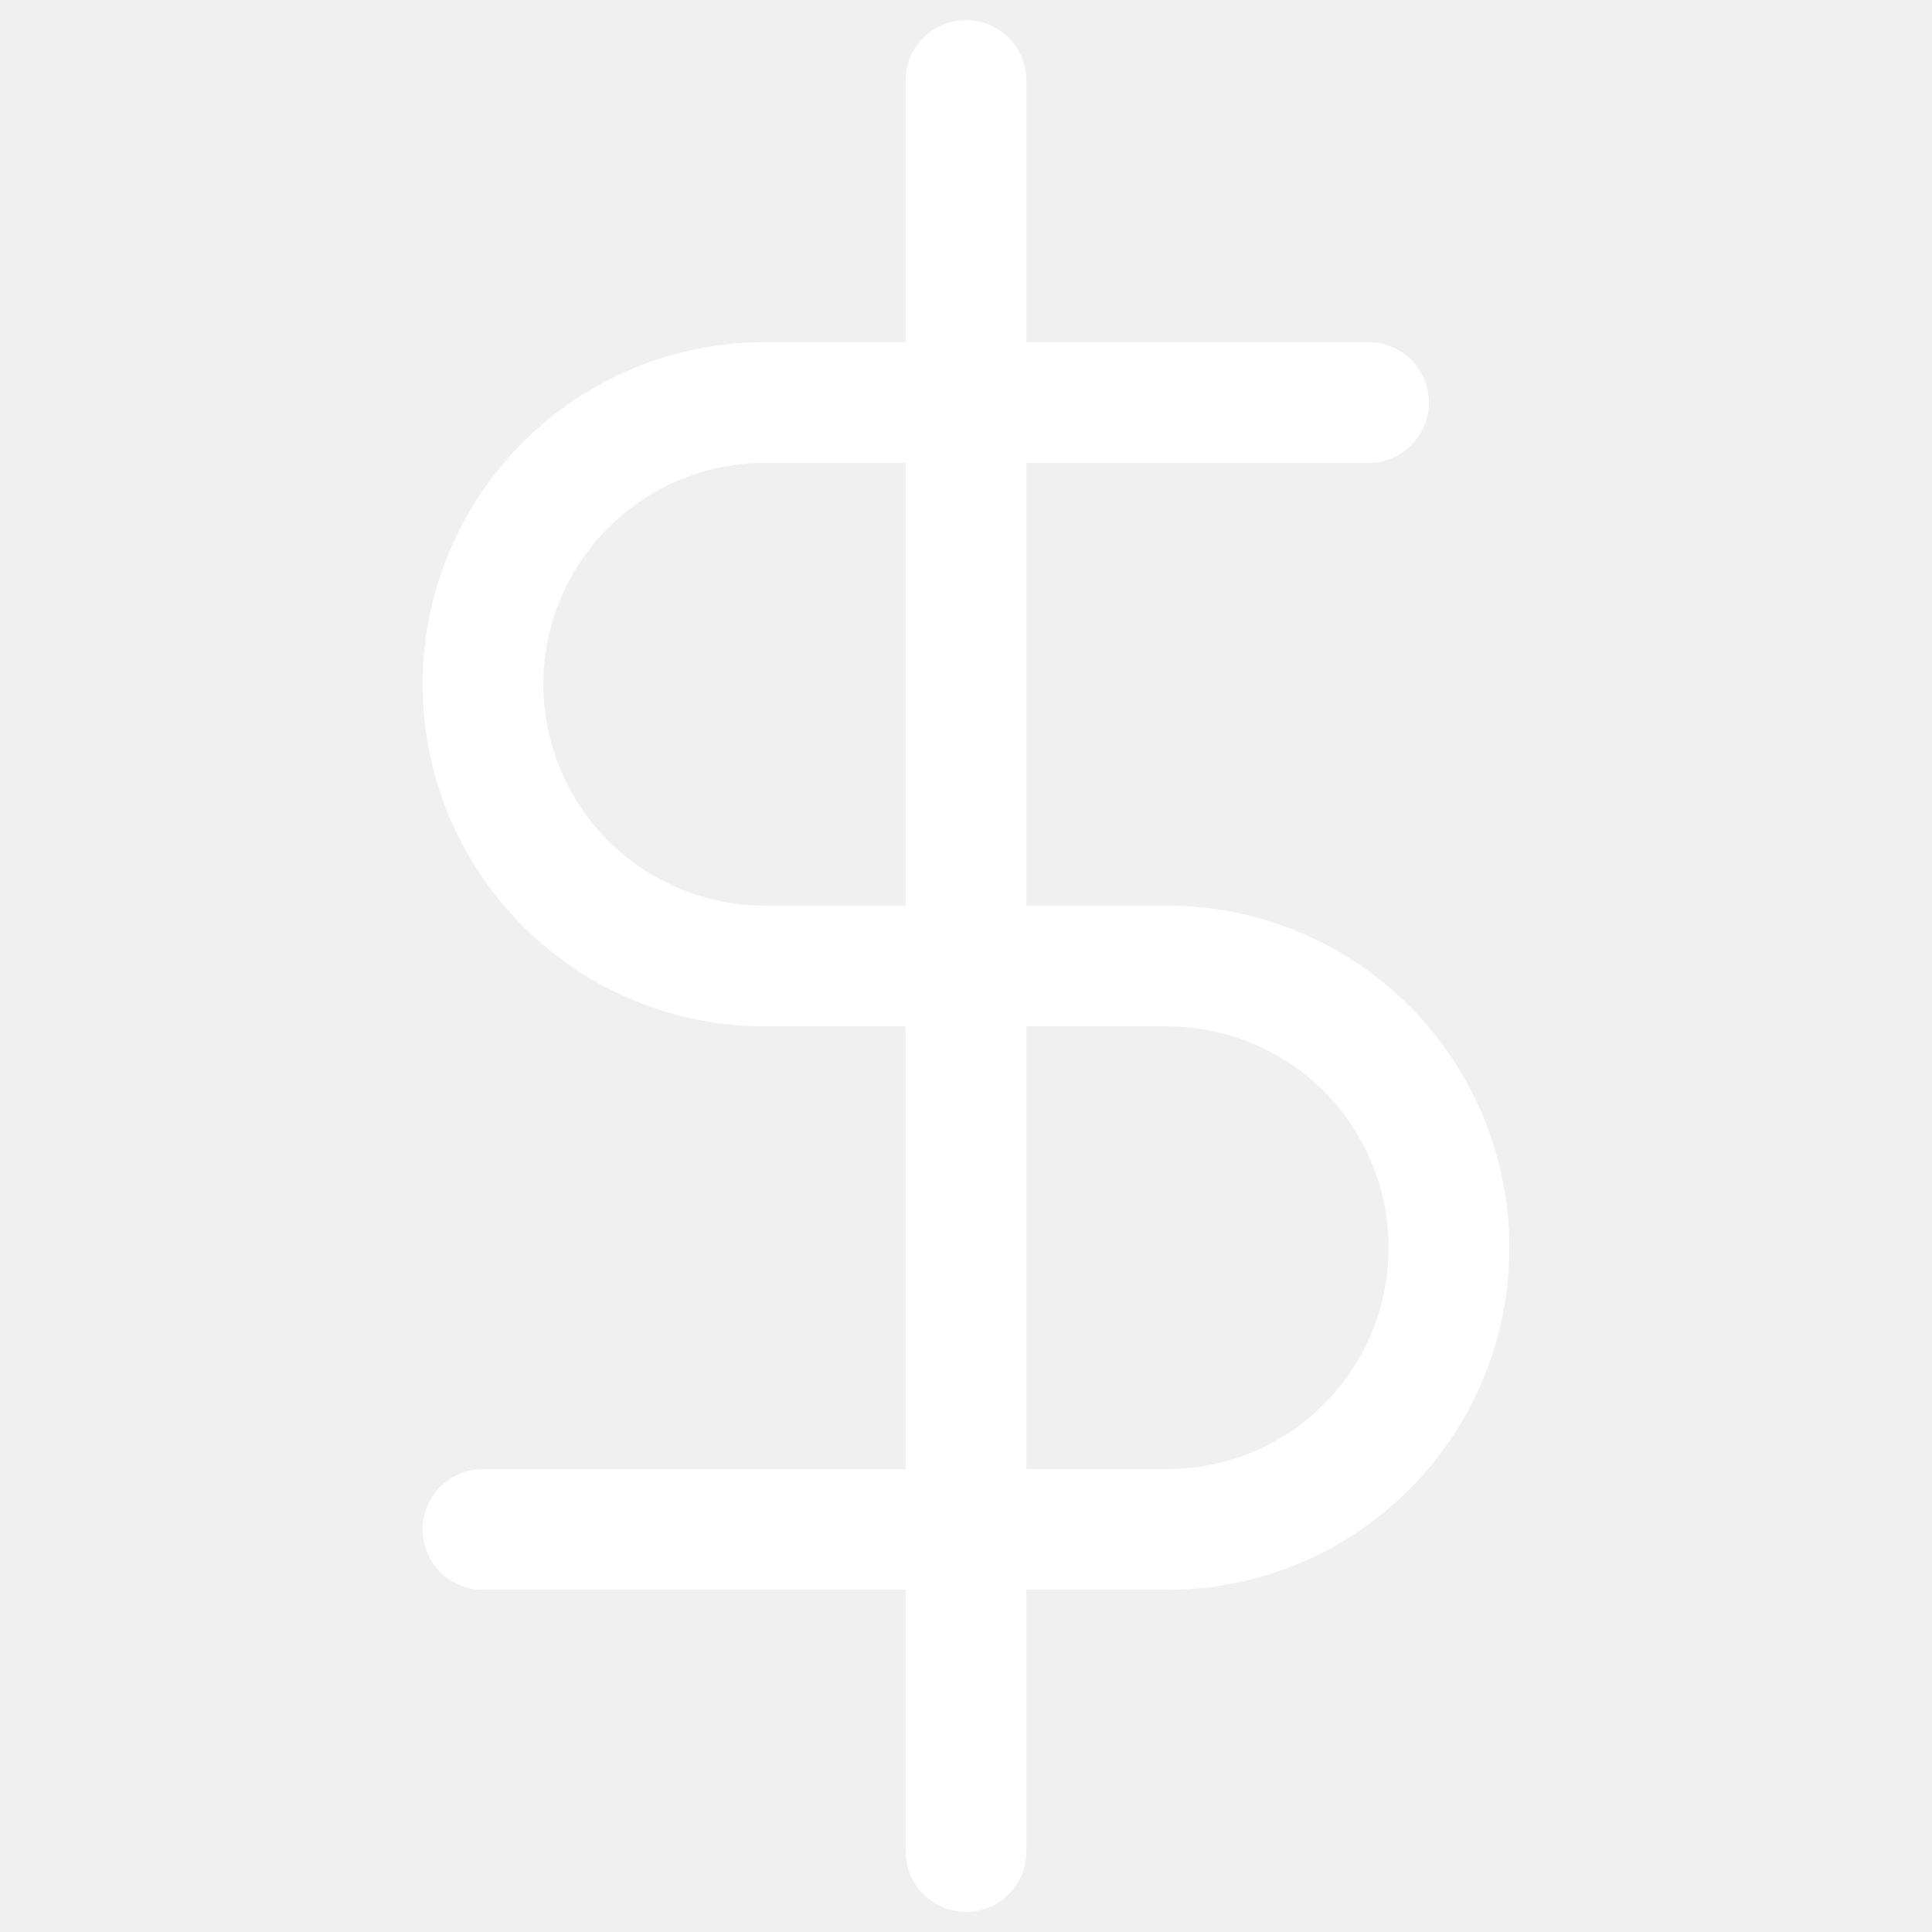
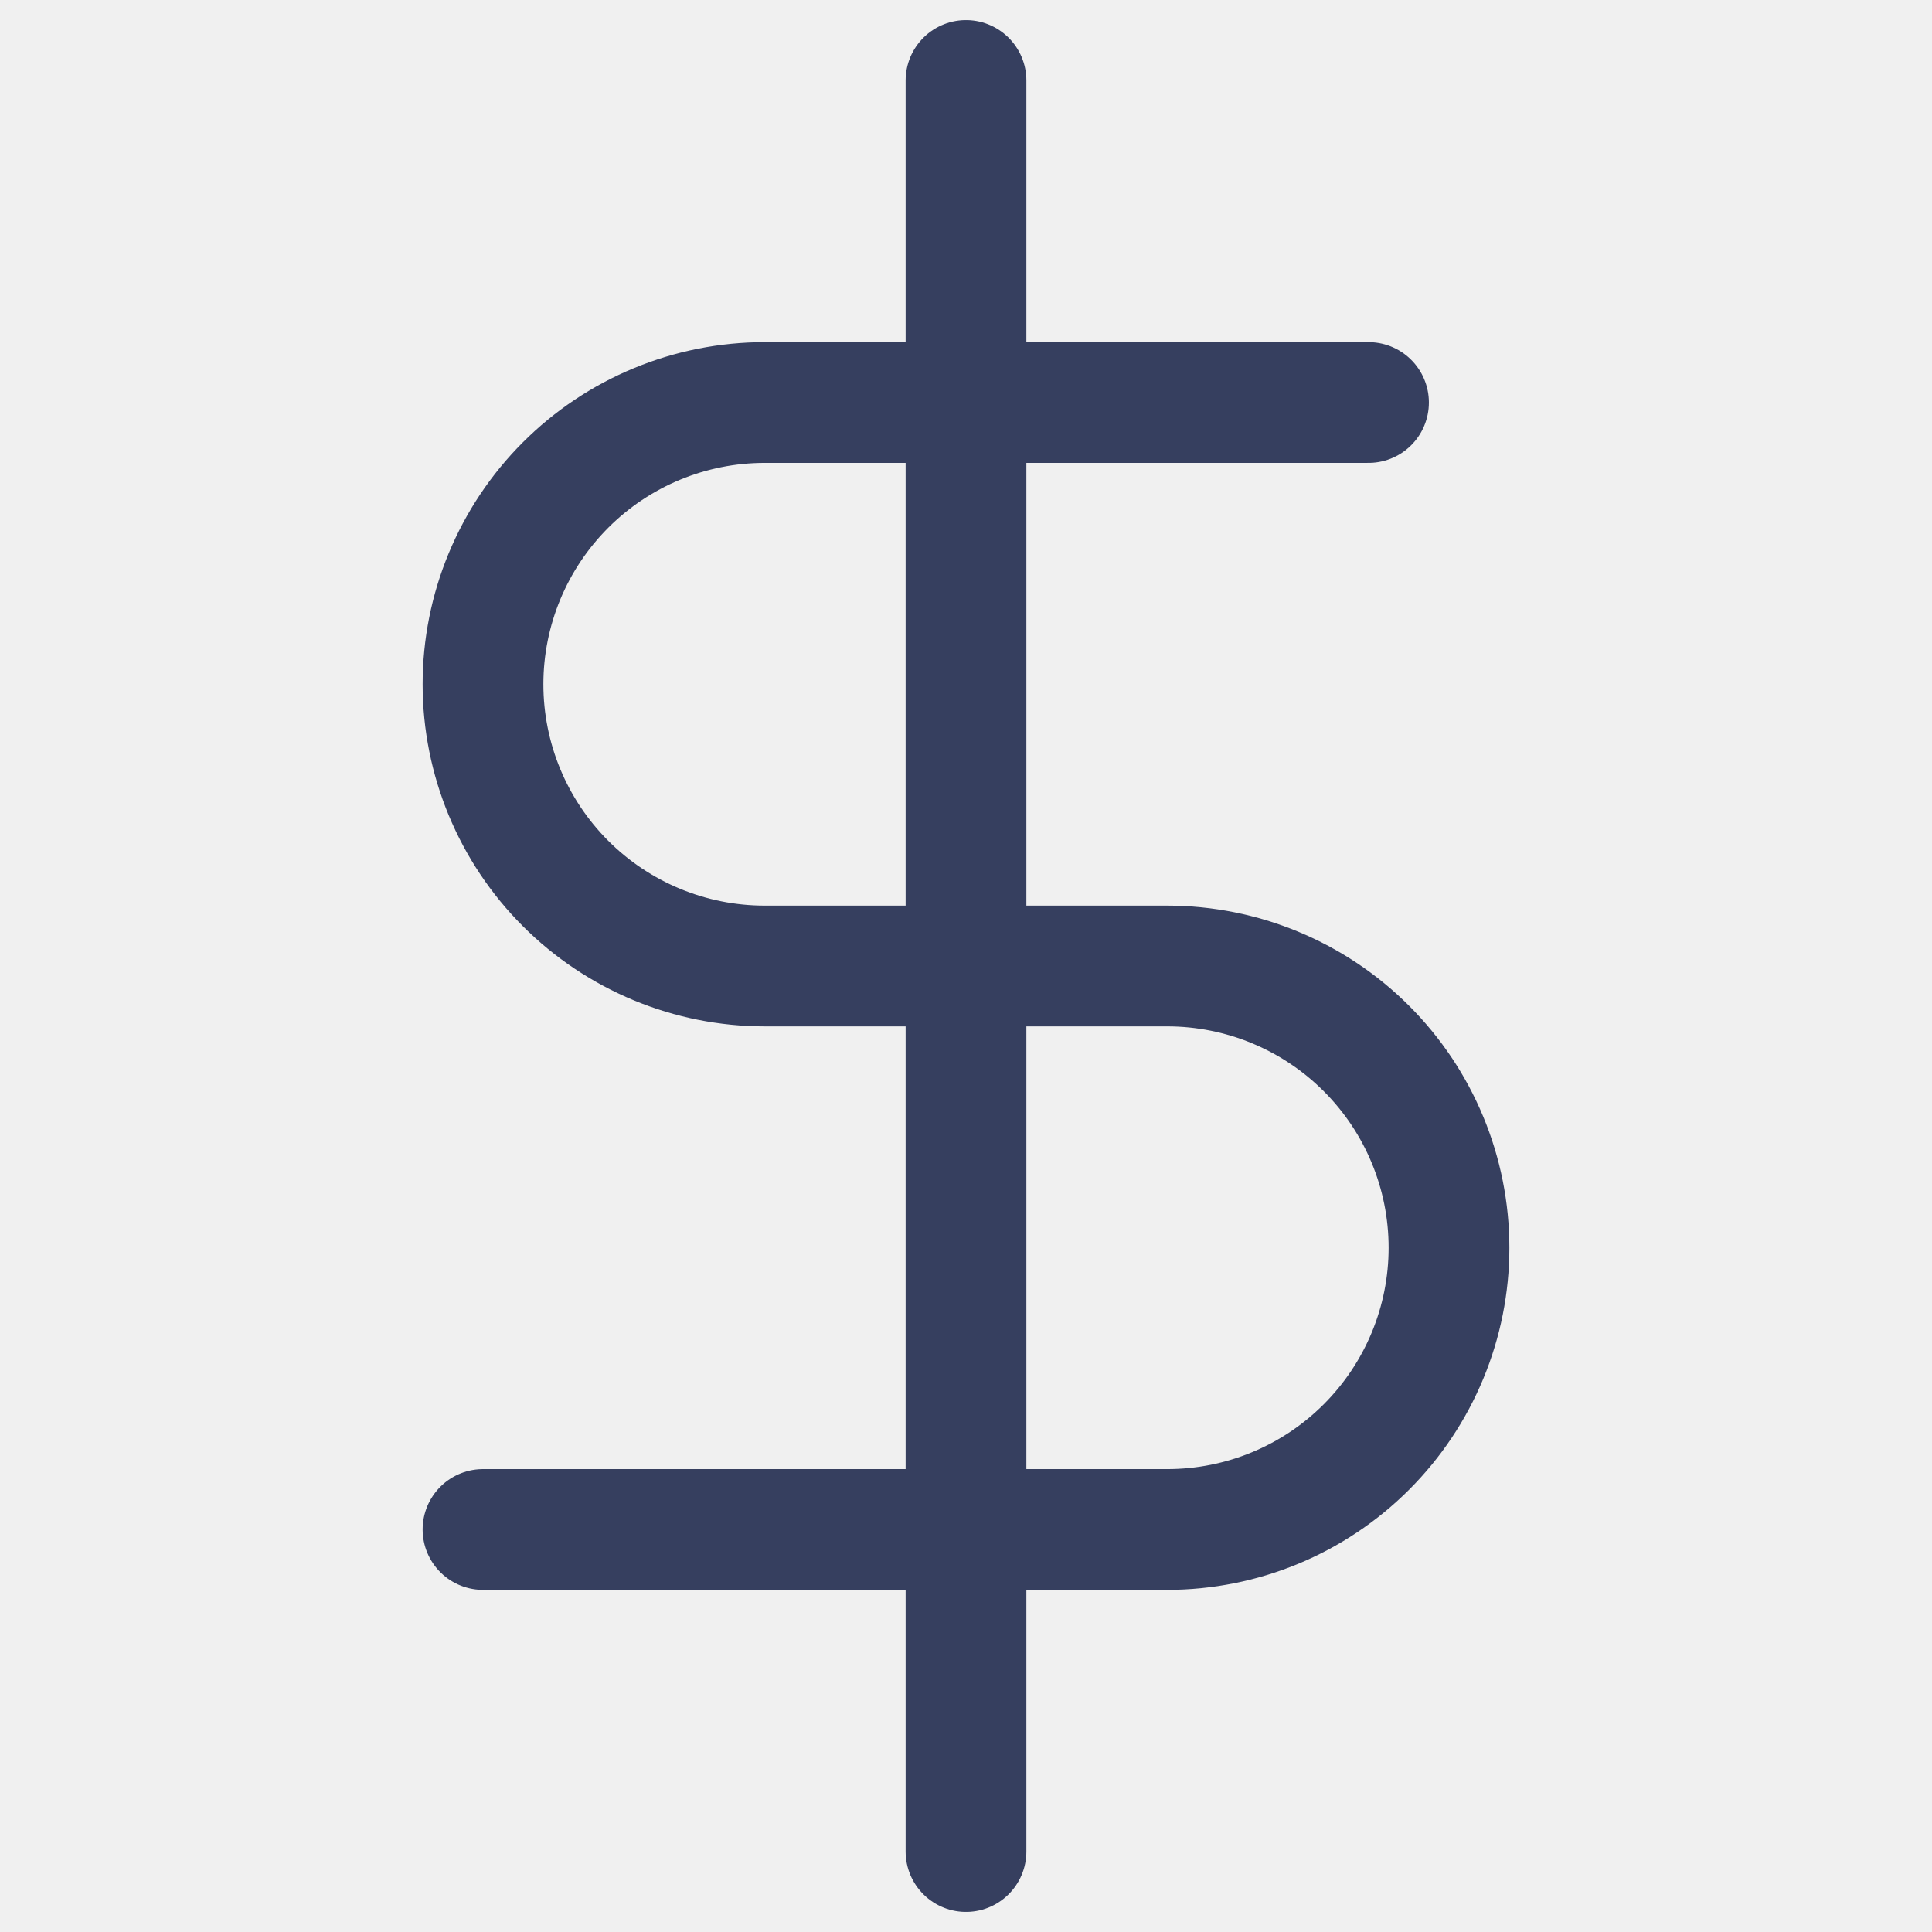
<svg xmlns="http://www.w3.org/2000/svg" width="32" height="32" viewBox="0 0 32 32" fill="none">
-   <path d="M16 1.333V30.667" stroke="white" stroke-width="2" stroke-linecap="round" stroke-linejoin="round" />
-   <path d="M22.667 6.667H12.667C11.429 6.667 10.242 7.158 9.367 8.034C8.492 8.909 8 10.096 8 11.333C8 12.571 8.492 13.758 9.367 14.633C10.242 15.508 11.429 16 12.667 16H19.333C20.571 16 21.758 16.492 22.633 17.367C23.508 18.242 24 19.429 24 20.667C24 21.904 23.508 23.091 22.633 23.966C21.758 24.842 20.571 25.333 19.333 25.333H8" stroke="white" stroke-width="2" stroke-linecap="round" stroke-linejoin="round" />
+   <path d="M16 1.333V30.667" stroke="#363F5F" stroke-width="2" stroke-linecap="round" stroke-linejoin="round" />
+   <path d="M22.667 6.667H12.667C11.429 6.667 10.242 7.158 9.367 8.034C8.492 8.909 8 10.096 8 11.333C8 12.571 8.492 13.758 9.367 14.633C10.242 15.508 11.429 16 12.667 16H19.333C20.571 16 21.758 16.492 22.633 17.367C23.508 18.242 24 19.429 24 20.667C24 21.904 23.508 23.091 22.633 23.966C21.758 24.842 20.571 25.333 19.333 25.333H8" stroke="#363F5F" stroke-width="2" stroke-linecap="round" stroke-linejoin="round" />
</svg>
